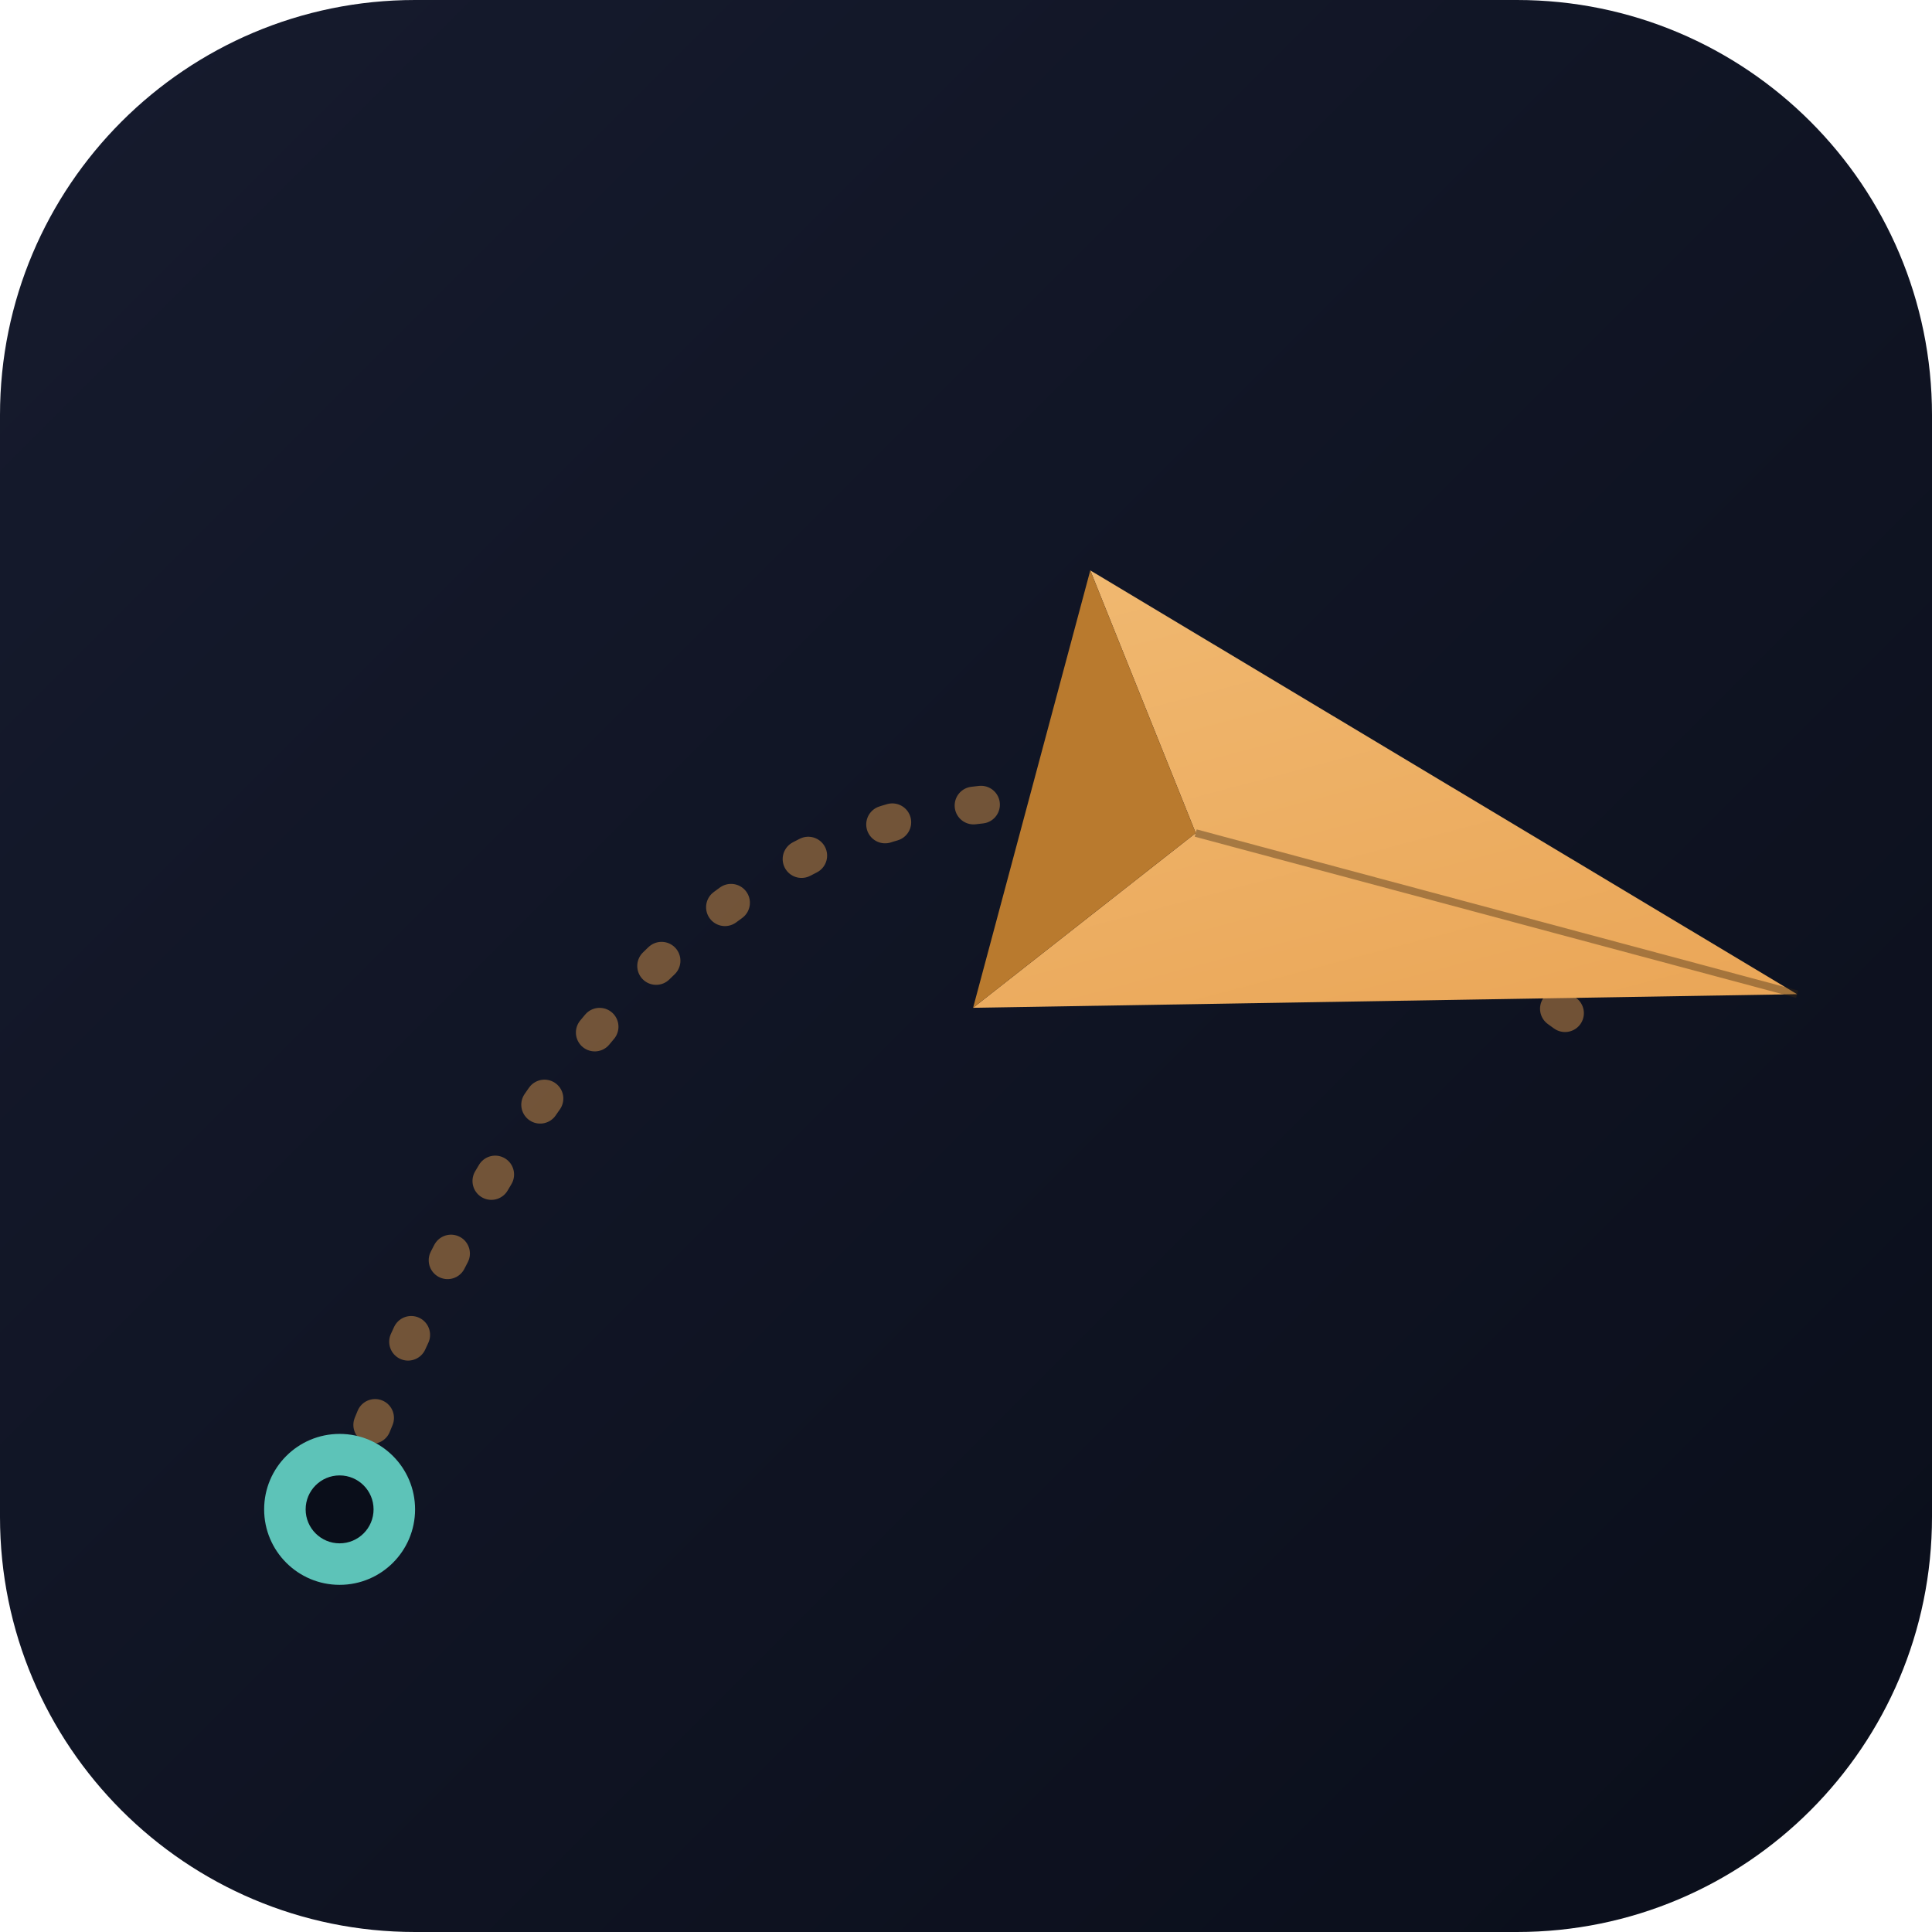
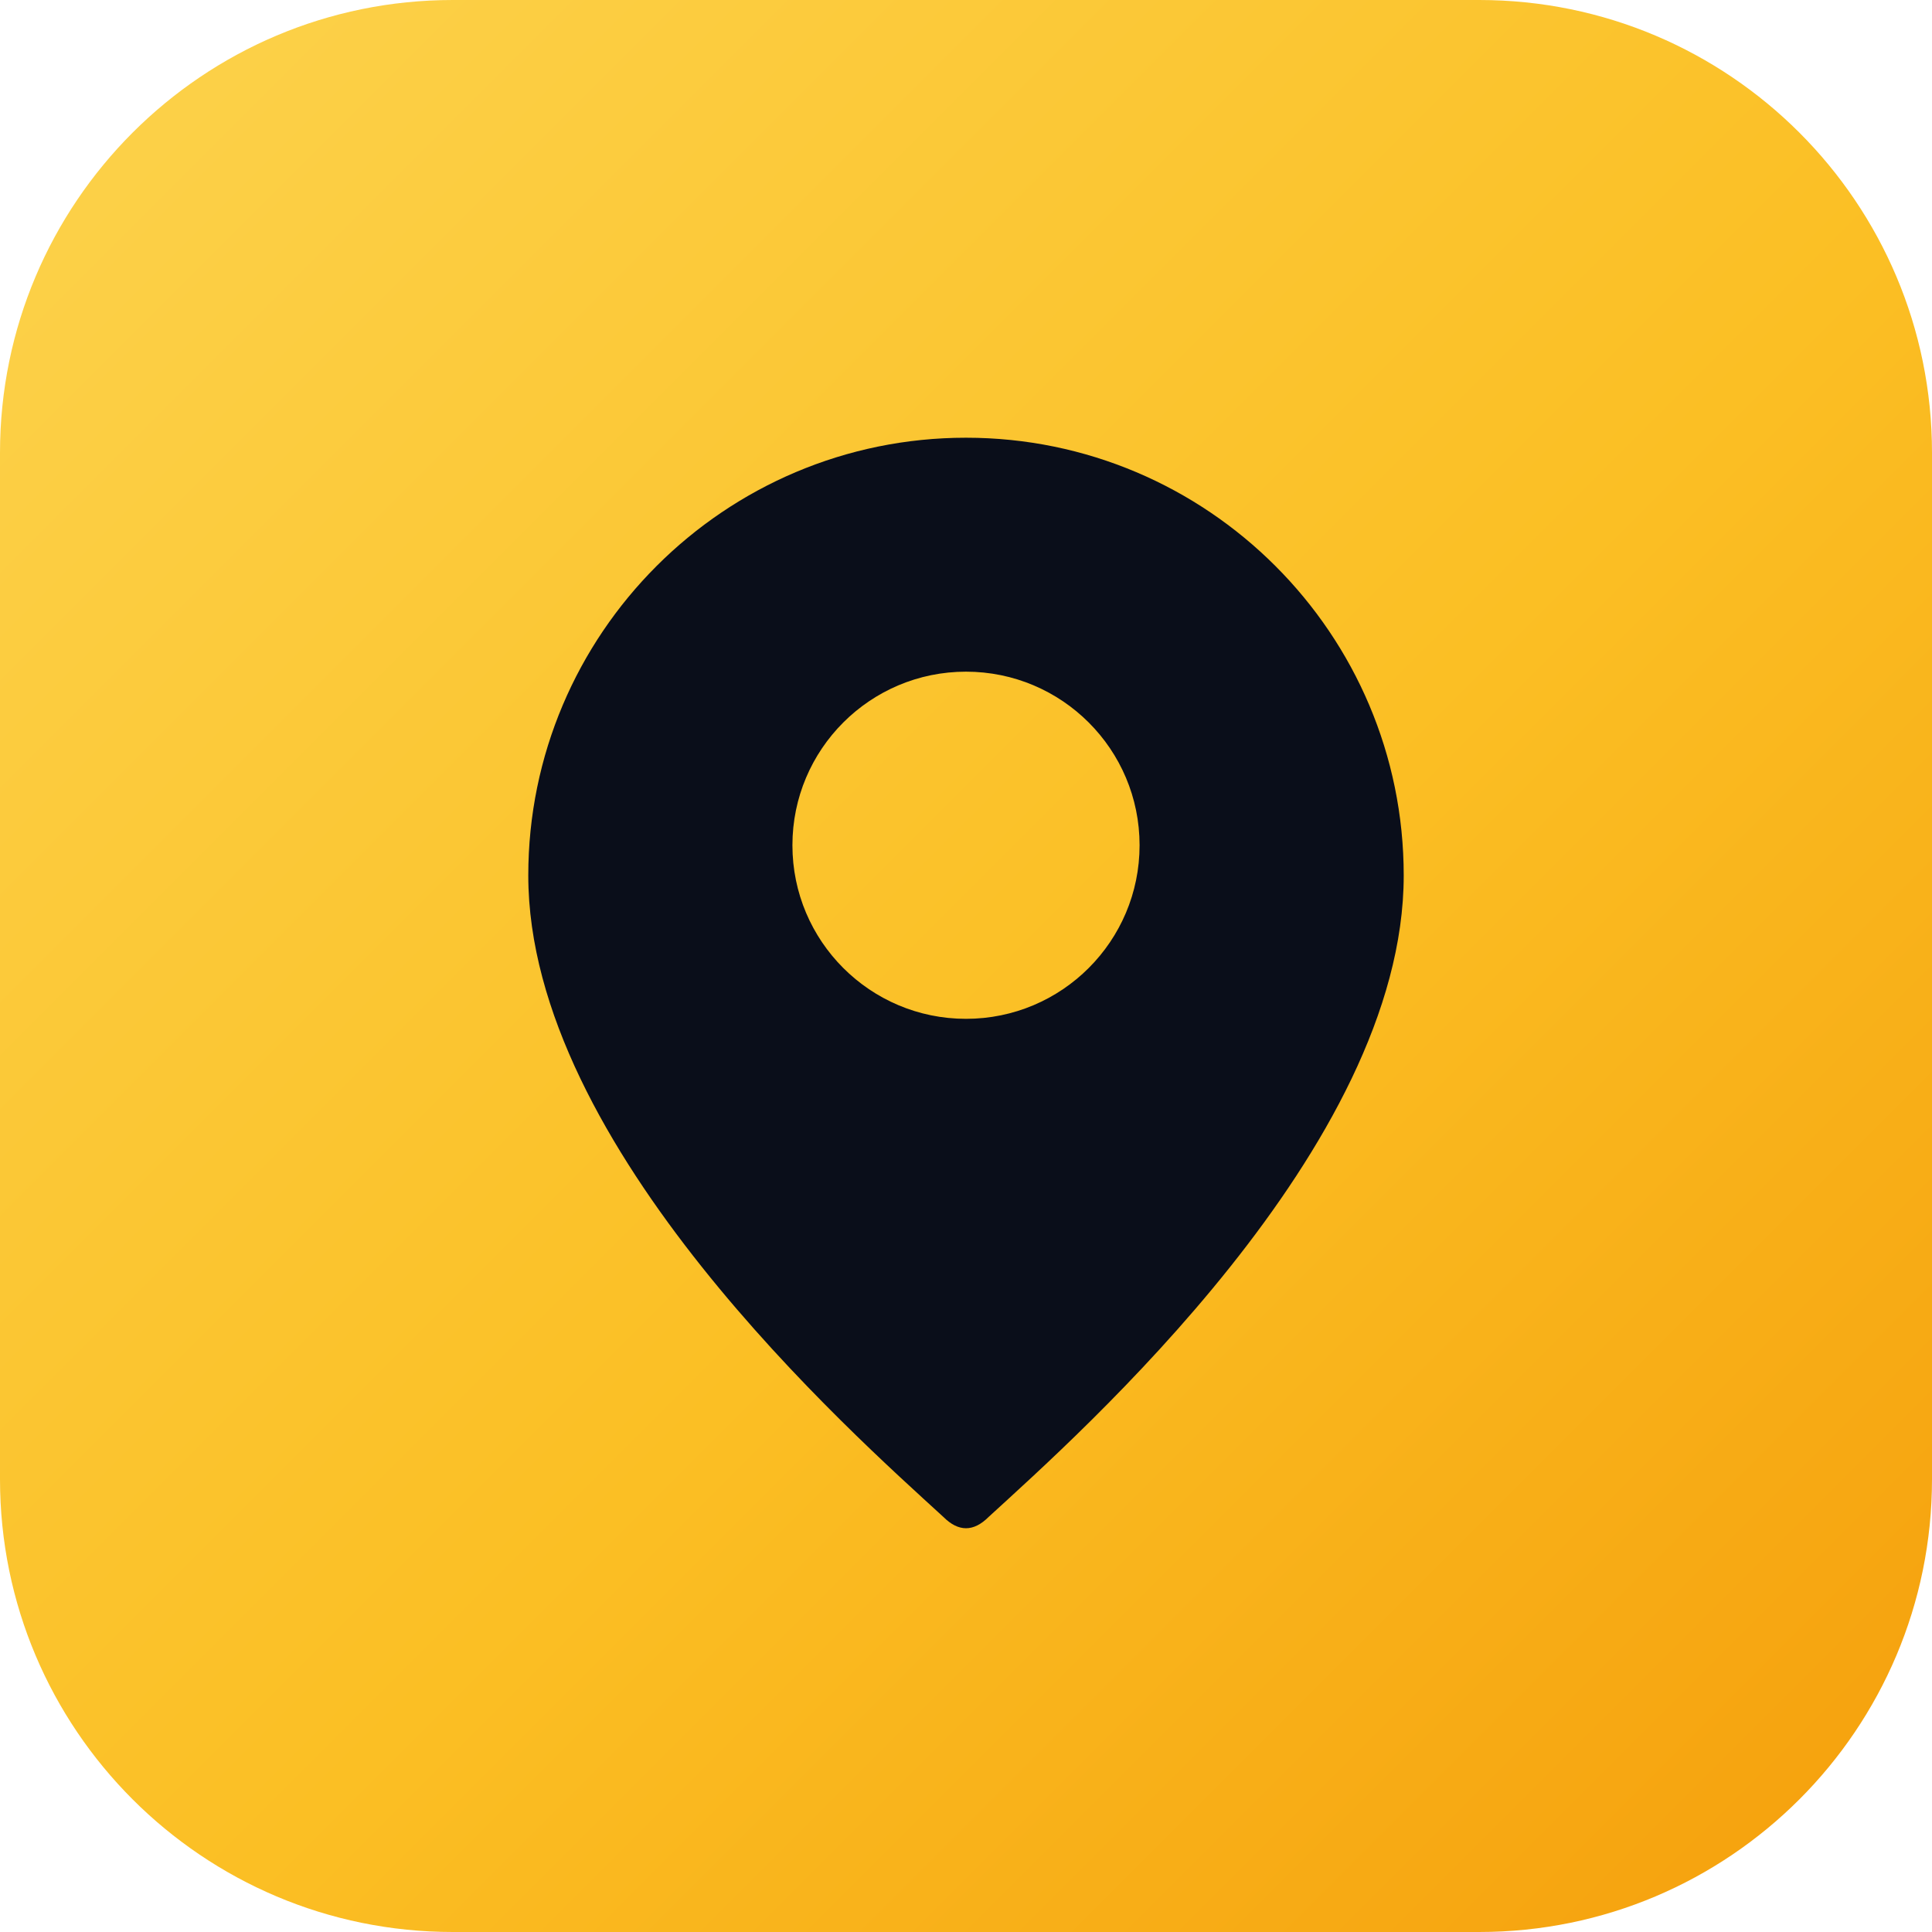
<svg xmlns="http://www.w3.org/2000/svg" viewBox="0 0 512 512" role="img" aria-label="Plan My Trip">
  <defs>
-     <linearGradient id="bg" x1="0" y1="0" x2="1" y2="1">
-       <stop offset="0%" stop-color="#161b2e" />
-       <stop offset="100%" stop-color="#0a0e1a" />
-     </linearGradient>
-     <linearGradient id="plane" x1="0" y1="0" x2="1" y2="1">
-       <stop offset="0%" stop-color="#f0b870" />
-       <stop offset="100%" stop-color="#e8a04f" />
+     <linearGradient id="amber" x1="0" y1="0" x2="1" y2="1">
+       <stop offset="0%" stop-color="#FCD34D" />
+       <stop offset="55%" stop-color="#FBBF24" />
+       <stop offset="100%" stop-color="#F59E0B" />
    </linearGradient>
  </defs>
-   <rect width="512" height="512" rx="110" fill="url(#bg)" />
-   <path d="M 90 400 Q 200 100, 430 280" stroke="#e8a04f" stroke-width="10" fill="none" stroke-dasharray="2,22" stroke-linecap="round" opacity="0.45" />
-   <circle cx="90" cy="400" r="20" fill="#5dc3b8" />
-   <circle cx="90" cy="400" r="9" fill="#0a0e1a" />
-   <g transform="translate(370 235) rotate(15)">
-     <path d="M -100 -60 L 110 0 L -100 60 L -55 0 Z" fill="url(#plane)" />
-     <path d="M -100 -60 L -55 0 L -100 60 Z" fill="#b97a2e" />
-     <line x1="-55" y1="0" x2="110" y2="0" stroke="#3d2912" stroke-width="2" opacity="0.4" />
-   </g>
+   <rect width="512" height="512" rx="120" fill="url(#amber)" />
+   <path fill="#0a0e1a" fill-rule="evenodd" d="     M256 116     C320 116 372 168 372 232     C372 304 286 380 262 402     C258 406 254 406 250 402     C226 380 140 304 140 232     C140 168 192 116 256 116     Z     M210 224     a46 46 0 1 0 92 0     a46 46 0 1 0 -92 0     Z   " />
</svg>
